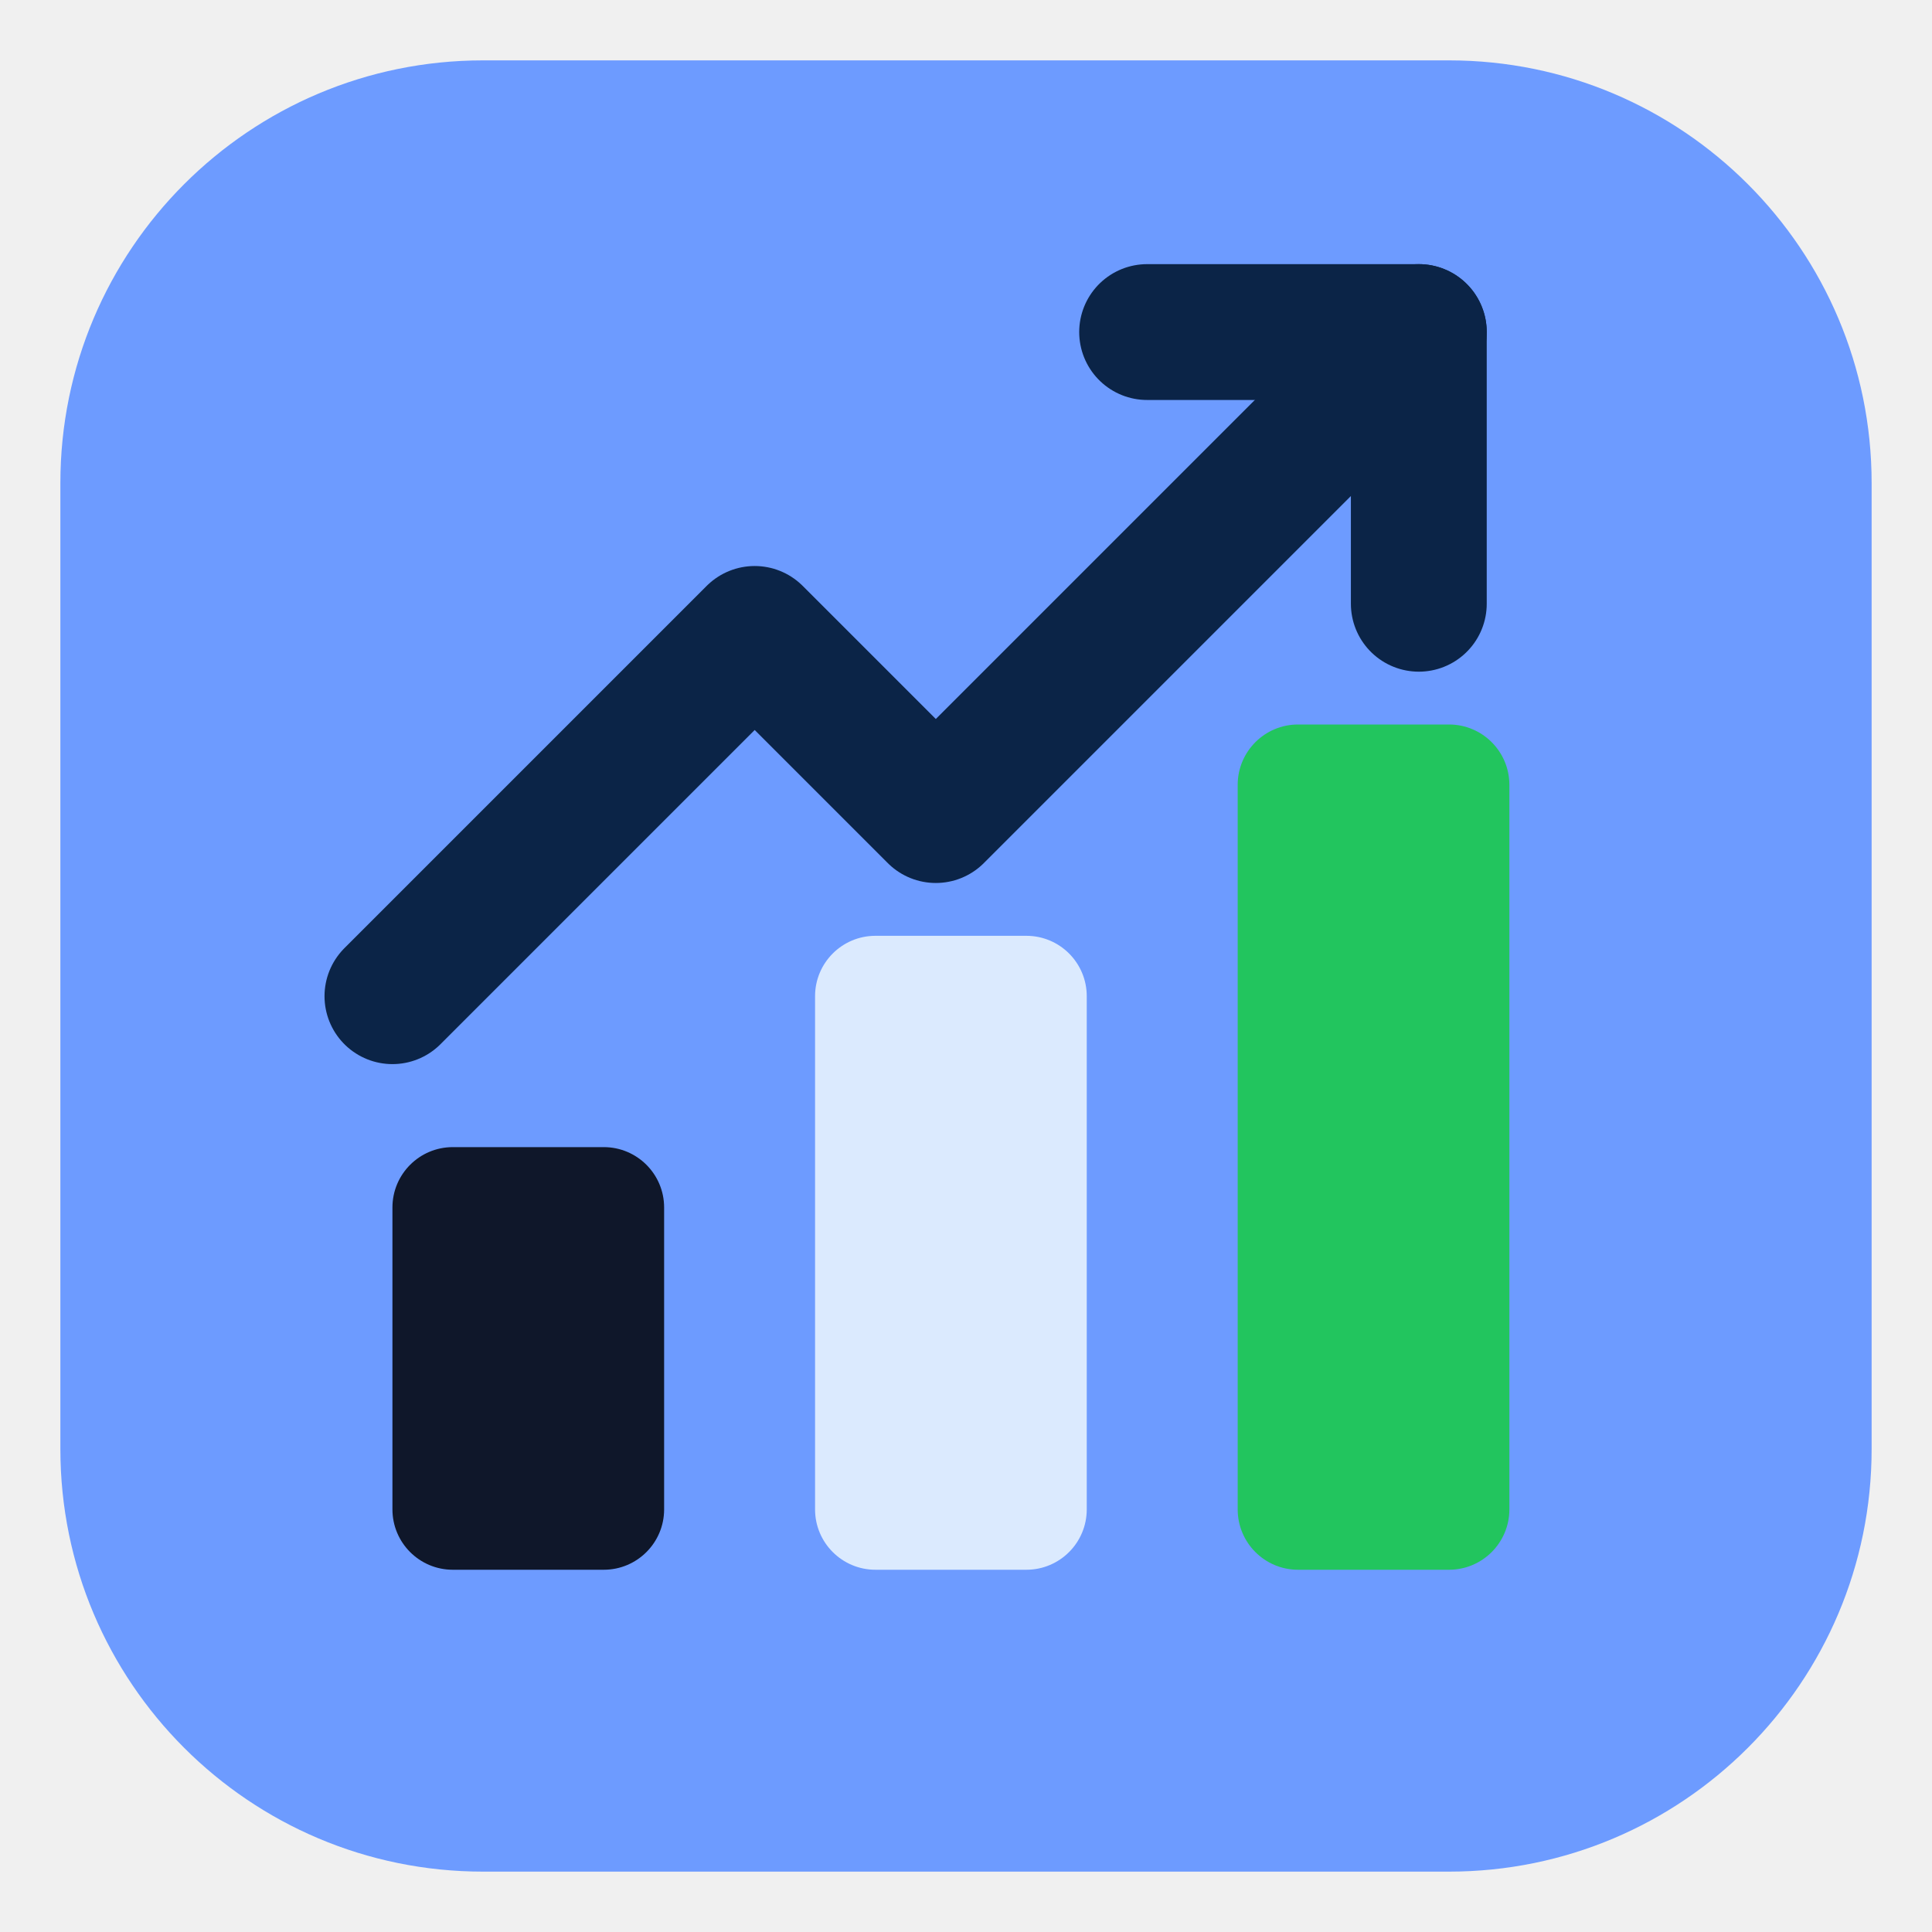
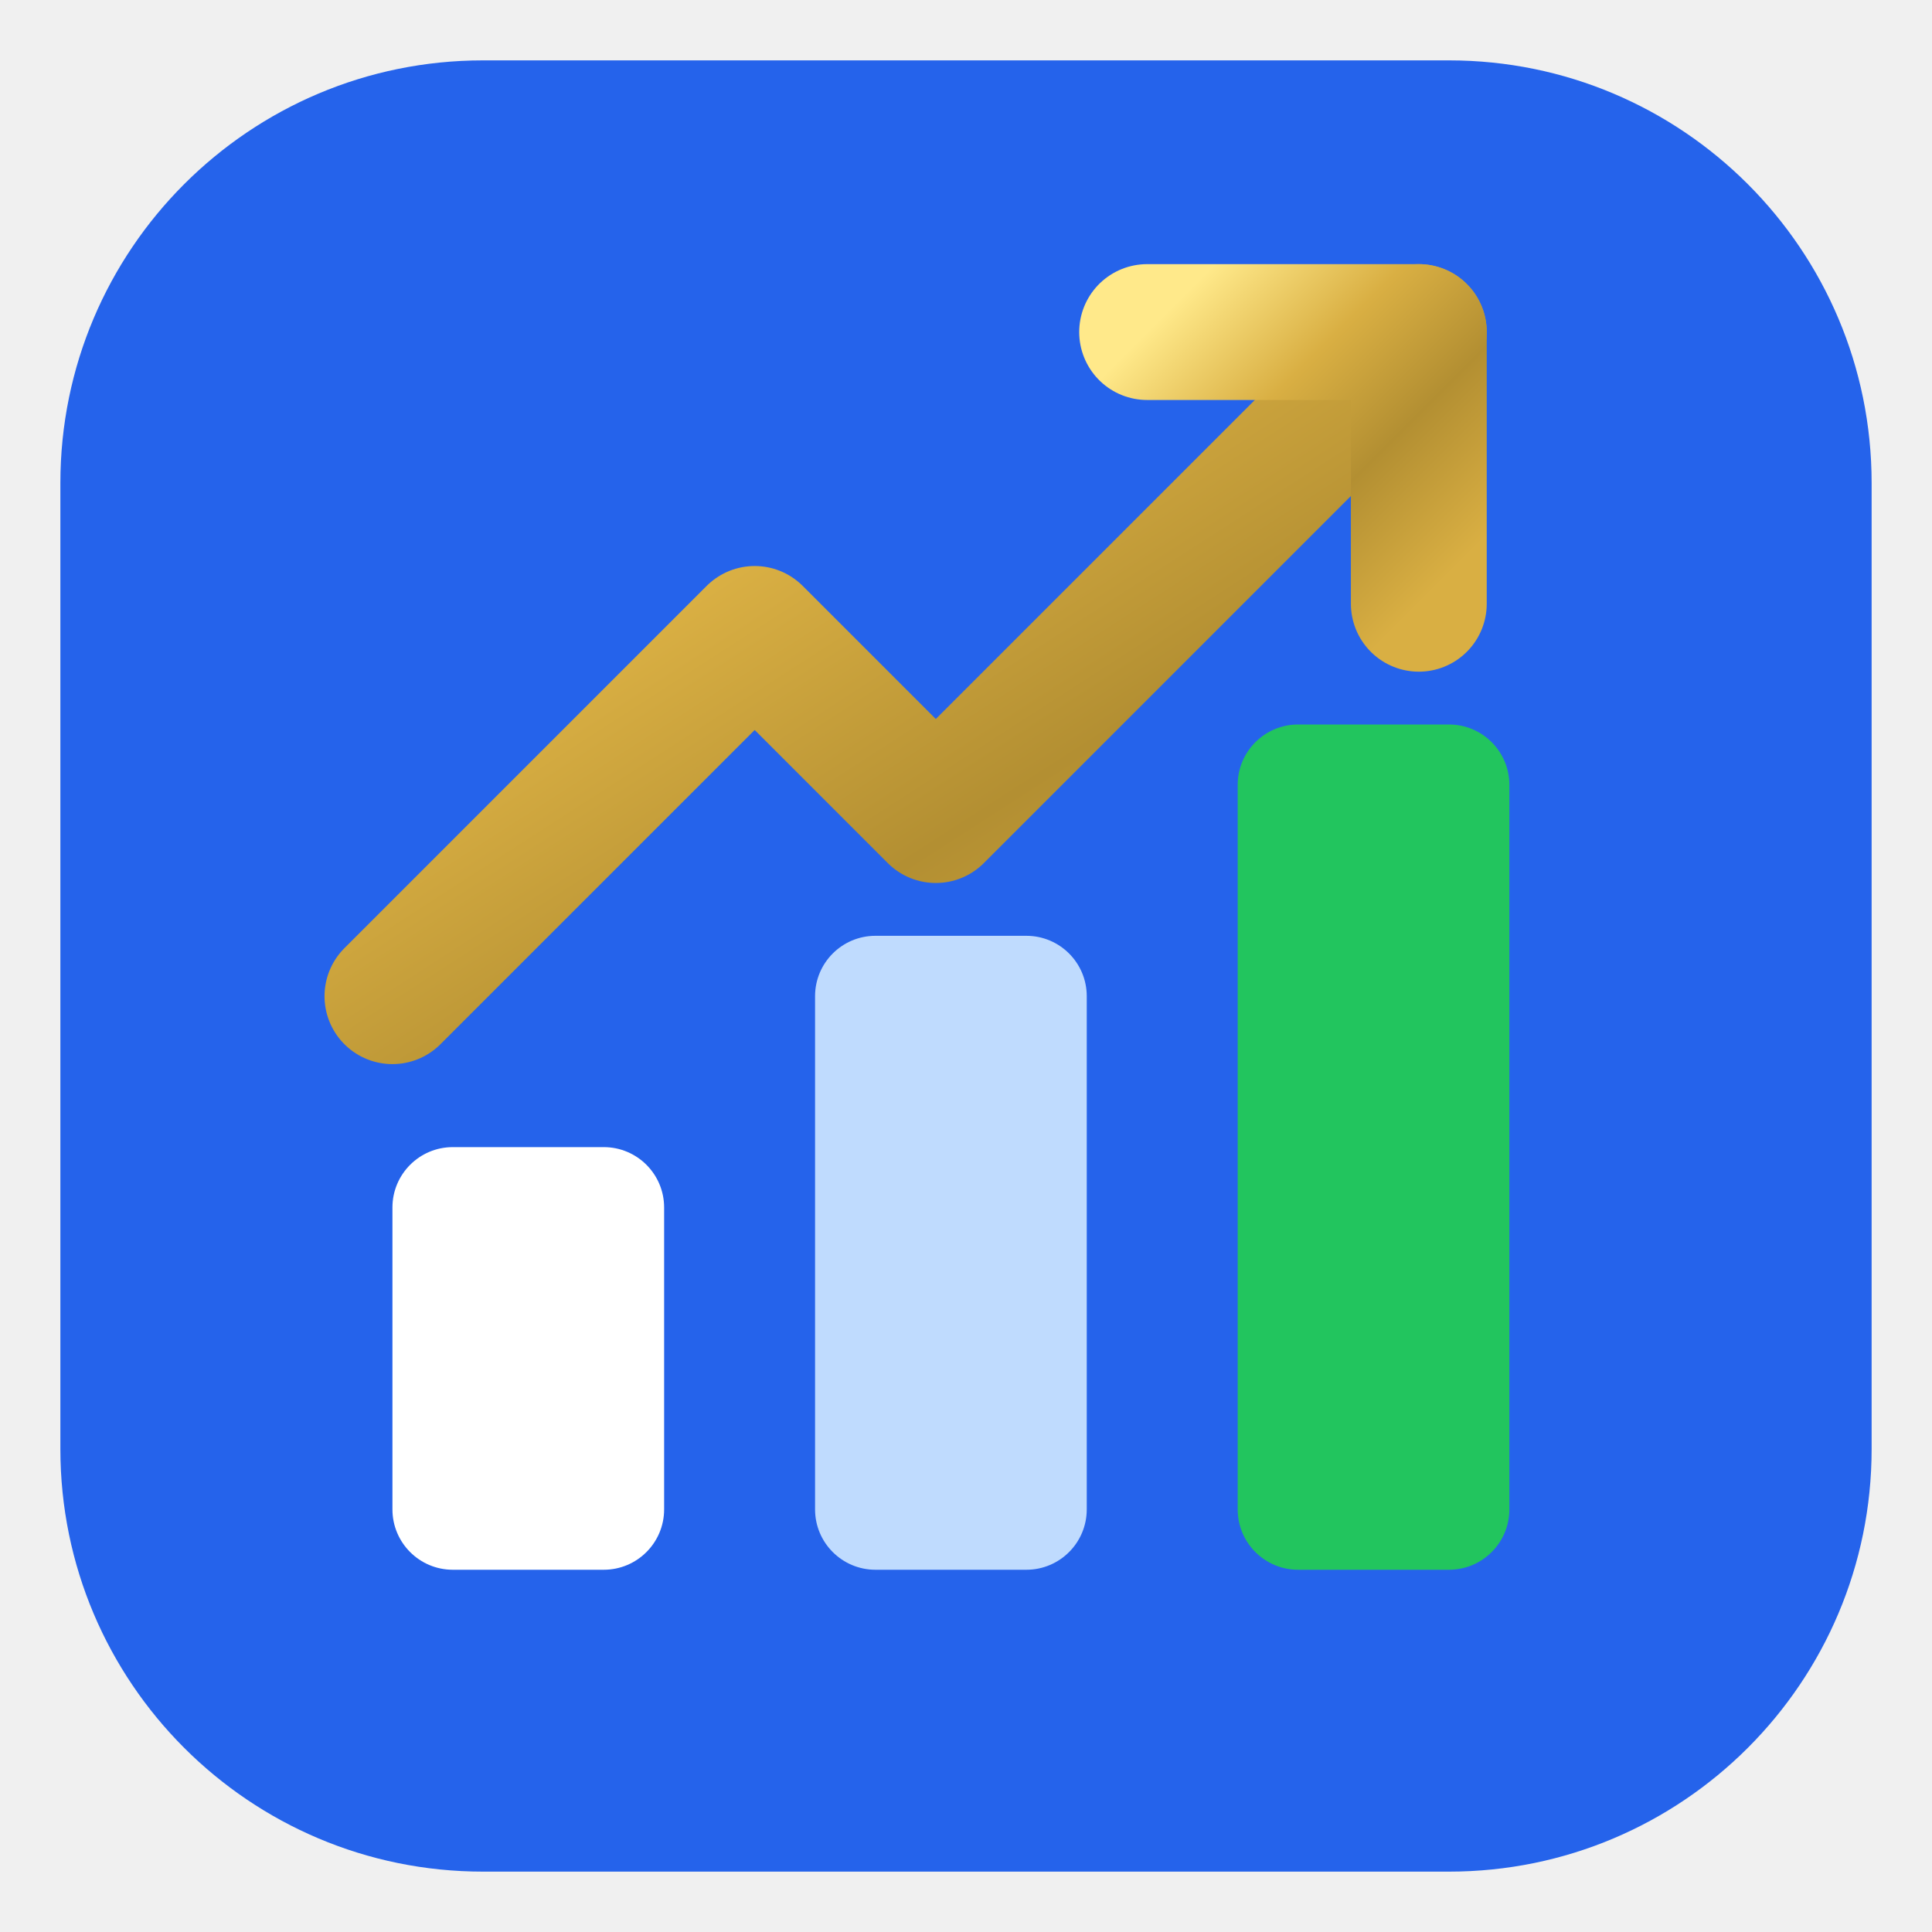
<svg xmlns="http://www.w3.org/2000/svg" viewBox="0 0 64 64" role="img" aria-label="PlanCrece">
-   <rect x="2" y="2" width="60" height="60" rx="14" fill="#6D9BFF" />
-   <rect x="13" y="38" width="9" height="14" rx="2" fill="#0F172A" />
-   <rect x="27" y="31" width="9" height="21" rx="2" fill="#DBEAFE" />
+   <defs>
+     <linearGradient id="goldArrow" x1="0%" y1="0%" x2="100%" y2="100%">
+       <stop offset="0%" stop-color="#FFE98A" />
+       <stop offset="35%" stop-color="#D9AF43" />
+       <stop offset="65%" stop-color="#B38F32" />
+       <stop offset="100%" stop-color="#D9AF43" />
+     </linearGradient>
+   </defs>
+   <rect x="2" y="2" width="60" height="60" rx="14" fill="#2563EB" />
+   <rect x="13" y="38" width="9" height="14" rx="2" fill="#FFFFFF" />
+   <rect x="27" y="31" width="9" height="21" rx="2" fill="#BFDBFE" />
  <rect x="41" y="24" width="9" height="28" rx="2" fill="#22C55E" />
-   <path d="M13 33 L25 21 L31 27 L47 11" fill="none" stroke="#0B2447" stroke-width="4.5" stroke-linecap="round" stroke-linejoin="round" />
-   <path d="M38 11 H47 V20" fill="none" stroke="#0B2447" stroke-width="4.5" stroke-linecap="round" stroke-linejoin="round" />
+   <path d="M13 33 L25 21 L31 27 L47 11" fill="none" stroke="url(#goldArrow)" stroke-width="4.5" stroke-linecap="round" stroke-linejoin="round" />
+   <path d="M38 11 H47 V20" fill="none" stroke="url(#goldArrow)" stroke-width="4.5" stroke-linecap="round" stroke-linejoin="round" />
</svg>
